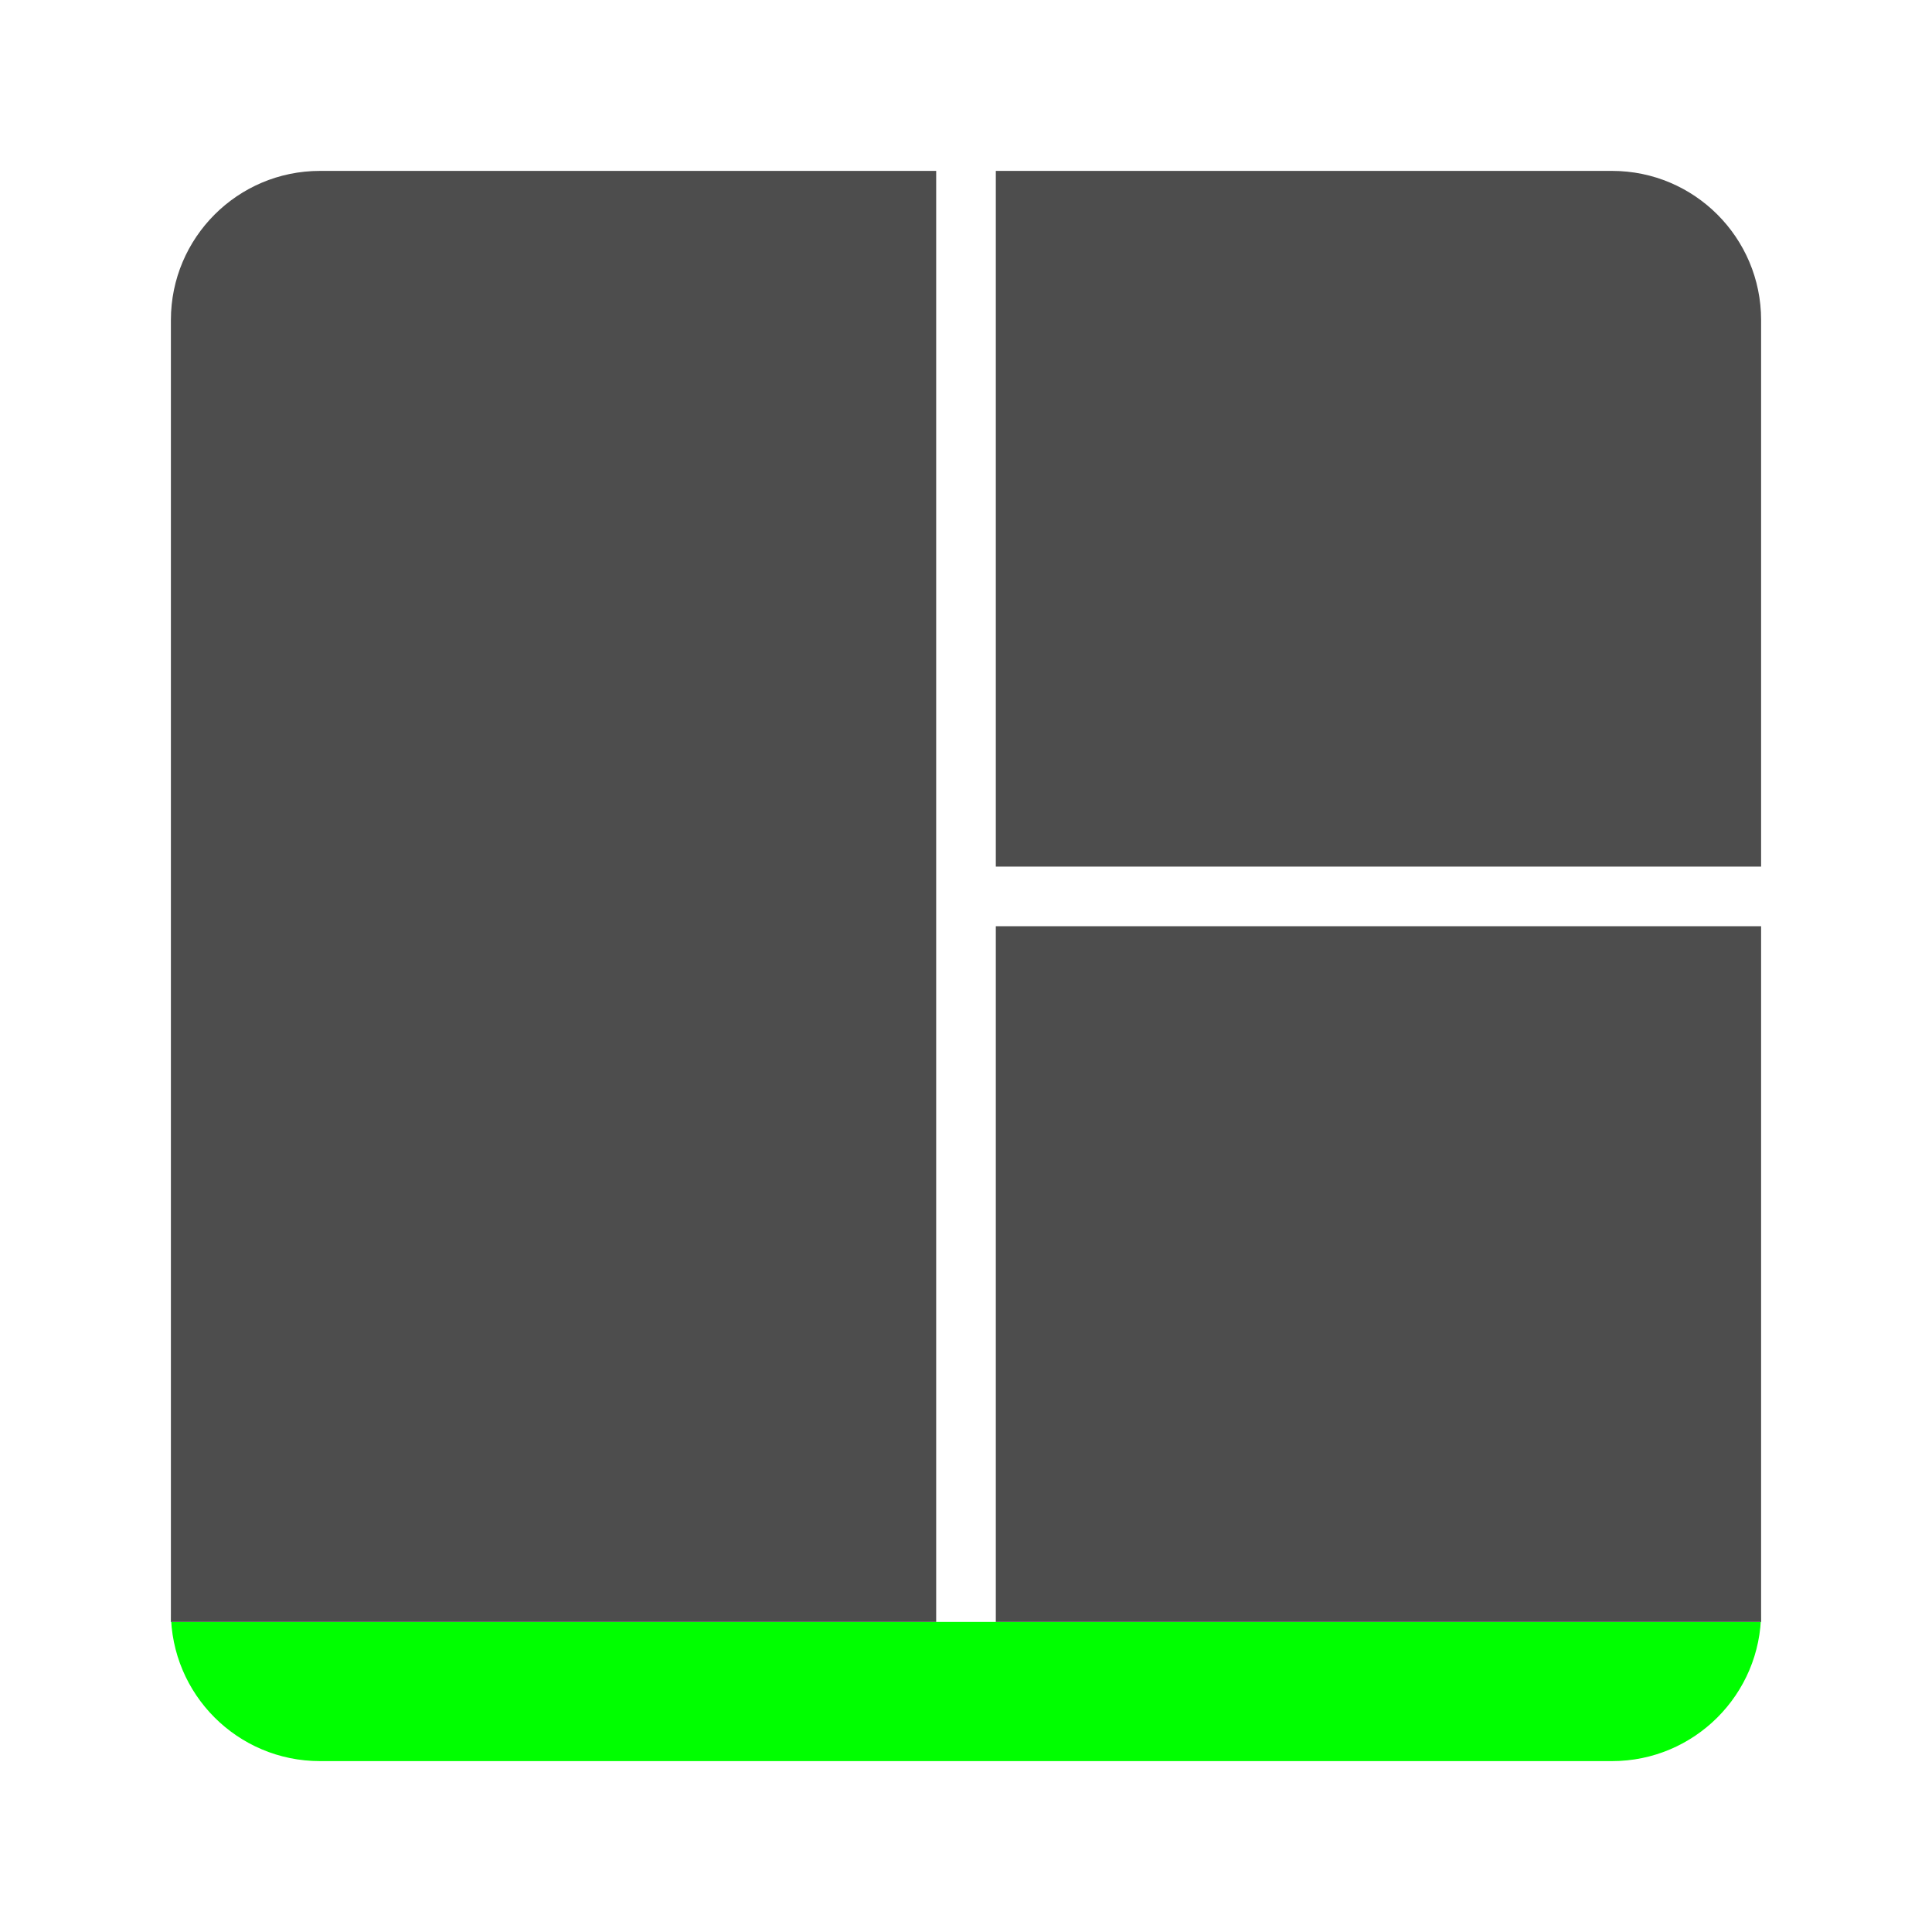
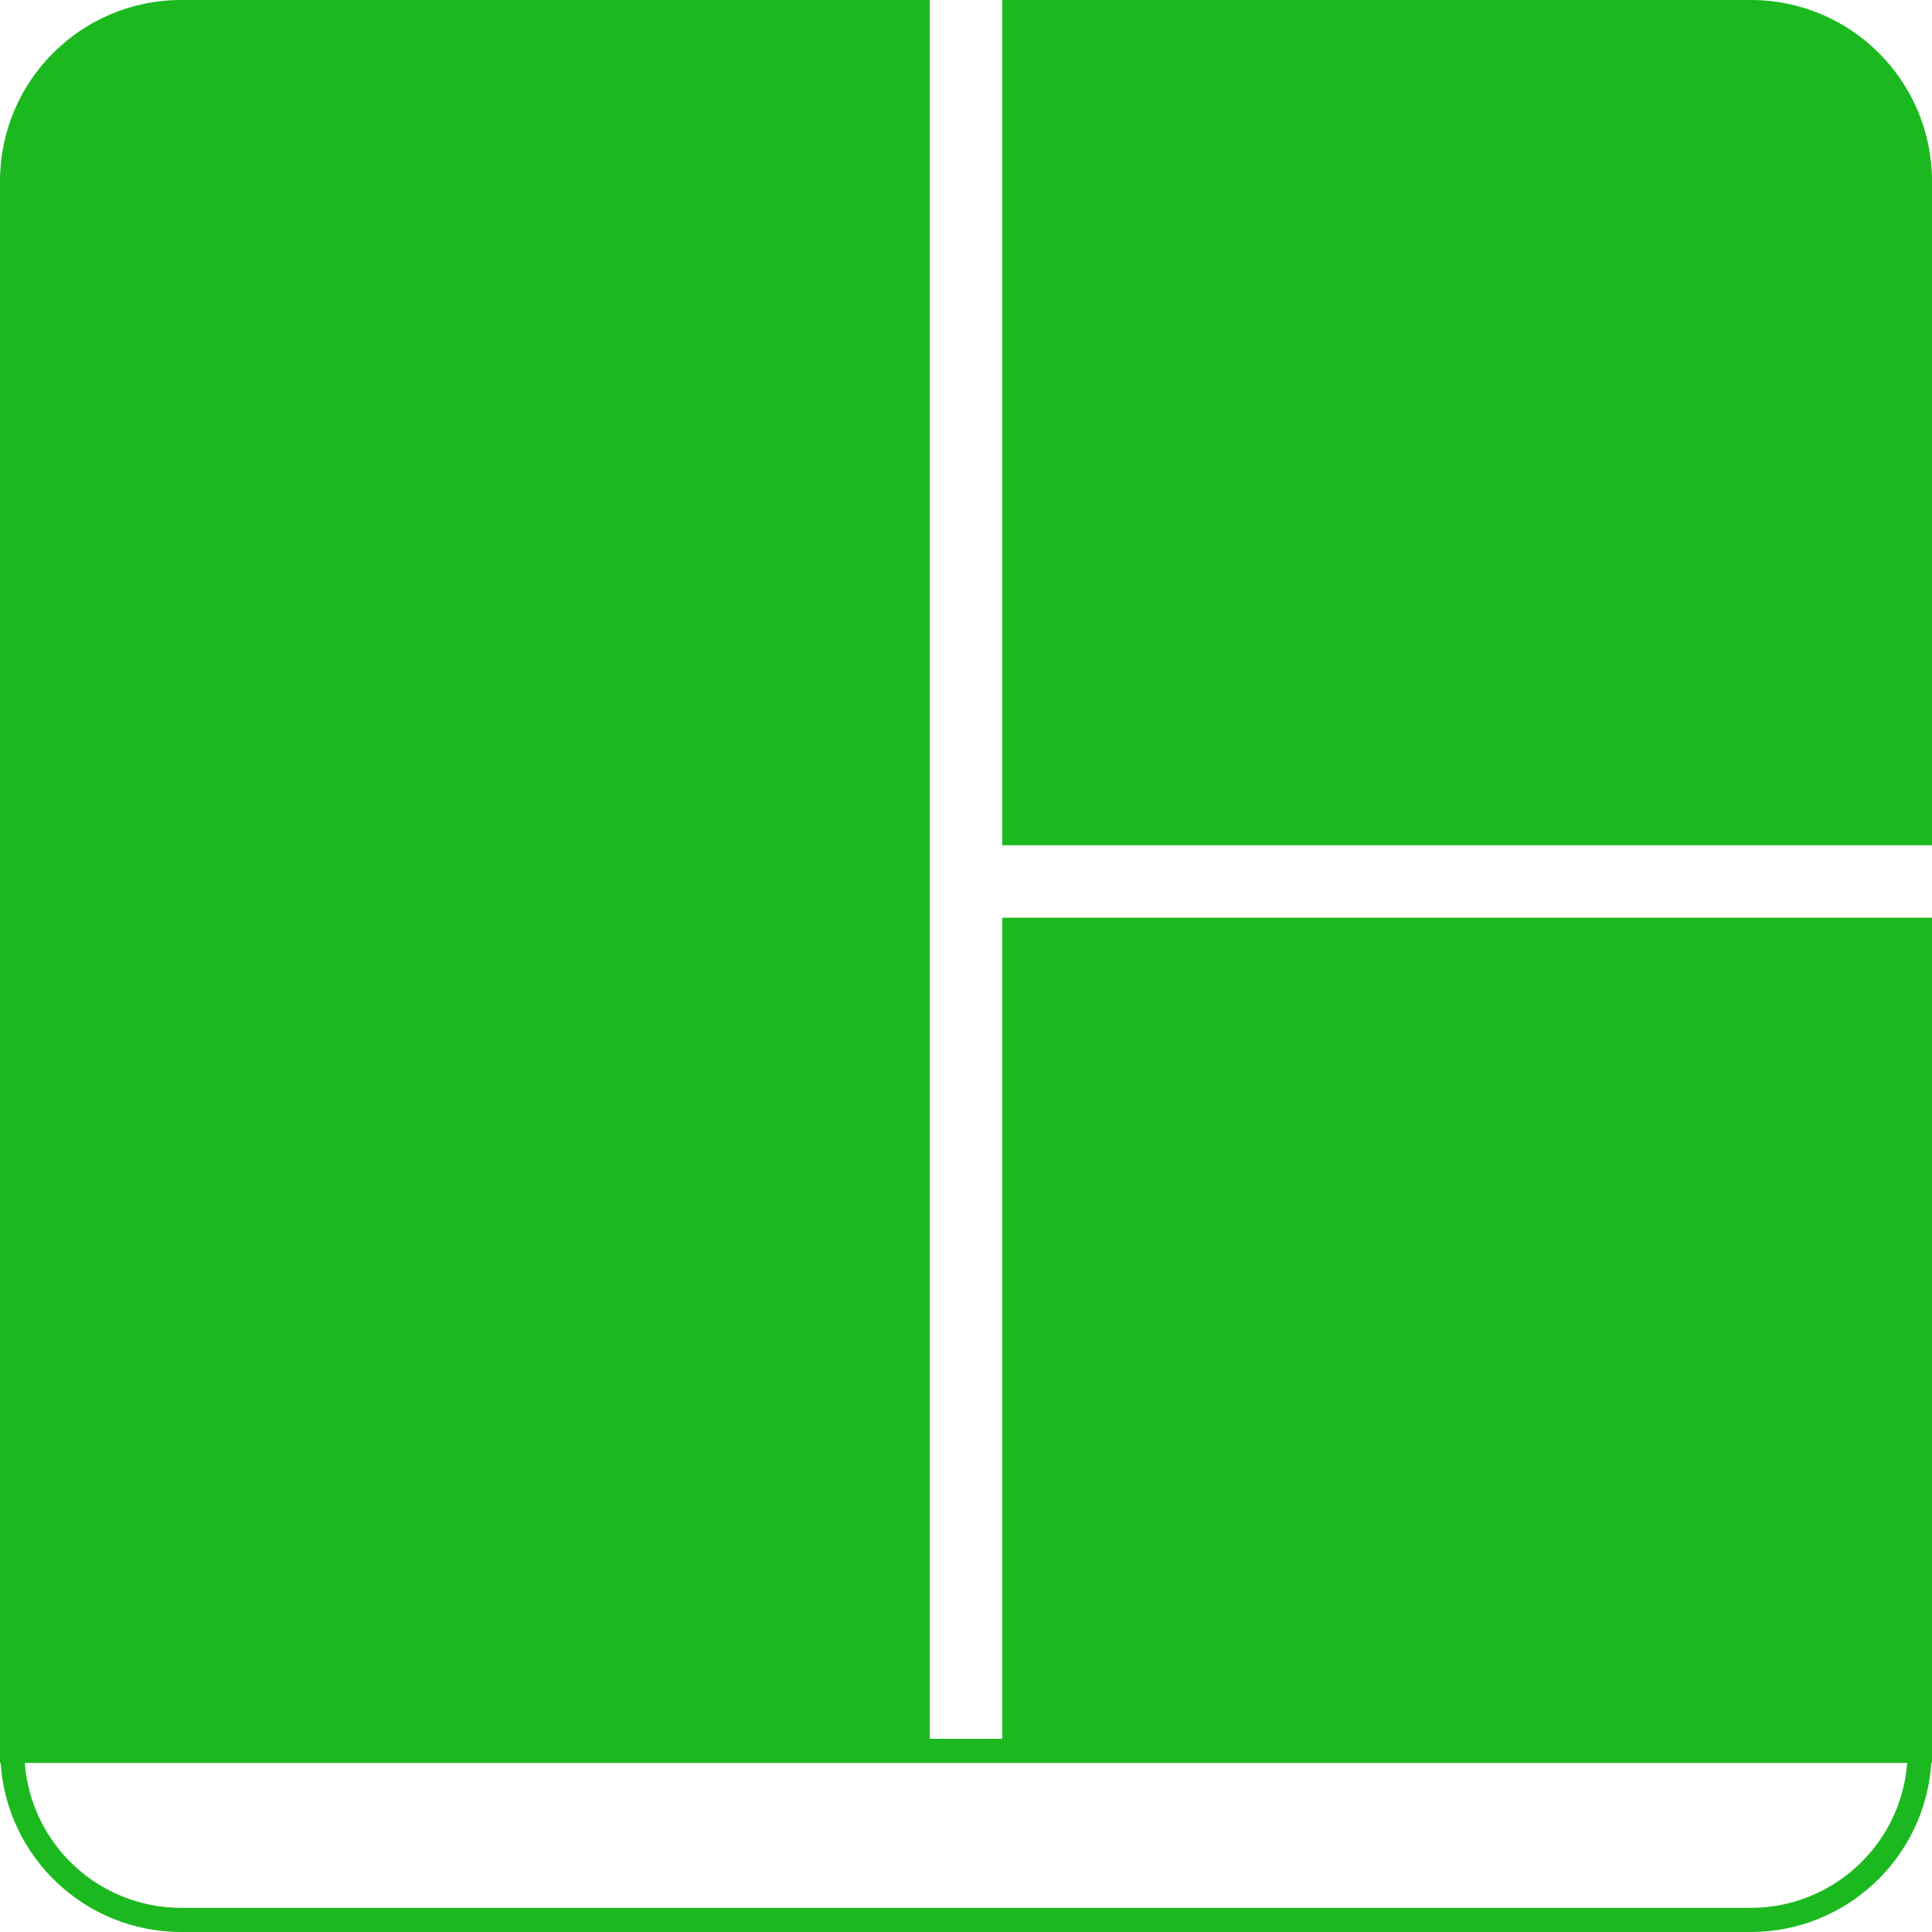
- <svg xmlns="http://www.w3.org/2000/svg" fill="none" height="2500" width="2500" viewBox="0 0 160 160">
-   <g clip-rule="evenodd" fill-rule="evenodd">
-     <path d="M0 116h160v28.996c0 8.287-6.722 15.004-14.998 15.004H14.998C6.716 160 0 153.293 0 144.996zm0 0h160v30H0z" fill="#1bb91f" style="fill:#0f0" transform="matrix(.82309 0 0 .82309 14.153 14.153)" />
-     <path d="M83 70V0h-6v146h6V76h77v-6zM0 15.007C0 6.719 6.722 0 14.998 0h130.004C153.285 0 160 6.725 160 15.007V146H0z" fill="#3c3c3c" style="fill:#4d4d4d" transform="matrix(.82309 0 0 .82309 14.153 14.153)" />
-   </g>
+ <svg xmlns="http://www.w3.org/2000/svg" fill="#1BB91F" role="img" viewBox="0 0 24 24">
+   <path d="M24 2.251V10.5H12.45V0h9.3A2.251 2.251 0 0 1 24 2.251zM12.45 11.4H24v10.5h-.008A2.25 2.25 0 0 1 21.75 24H2.25a2.247 2.247 0 0 1-2.242-2.1H0V2.251A2.251 2.251 0 0 1 2.25 0h9.3v21.6h.9V11.4zm11.242 10.5H.308a1.948 1.948 0 0 0 1.942 1.8h19.5a1.95 1.95 0 0 0 1.942-1.8z" />
</svg>
